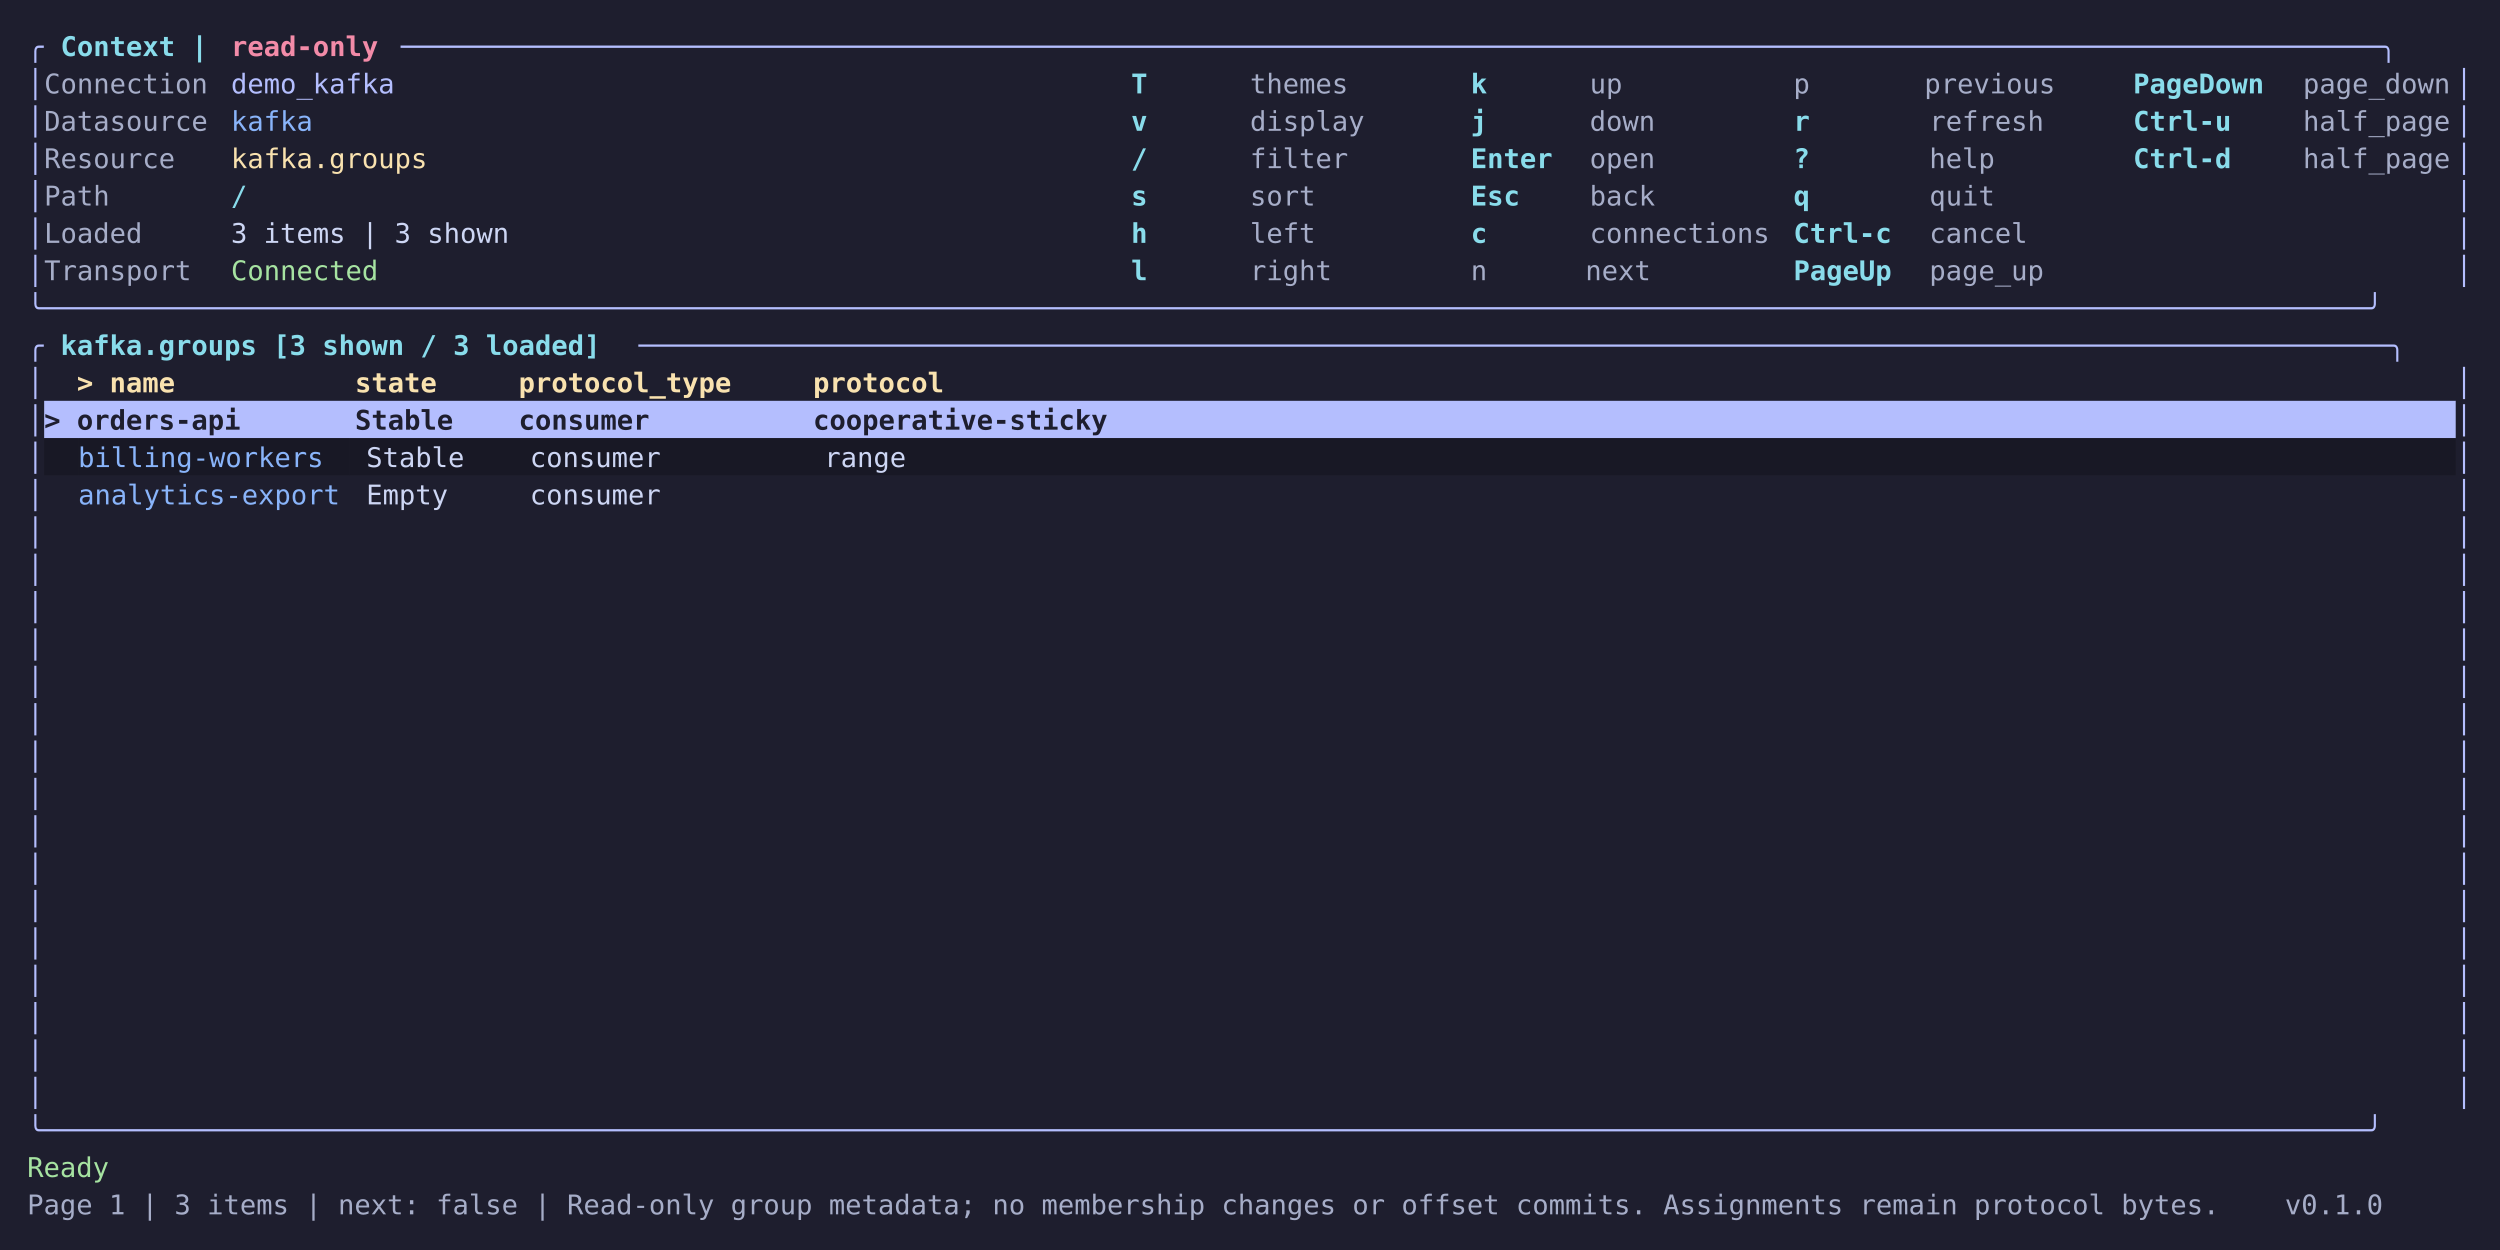
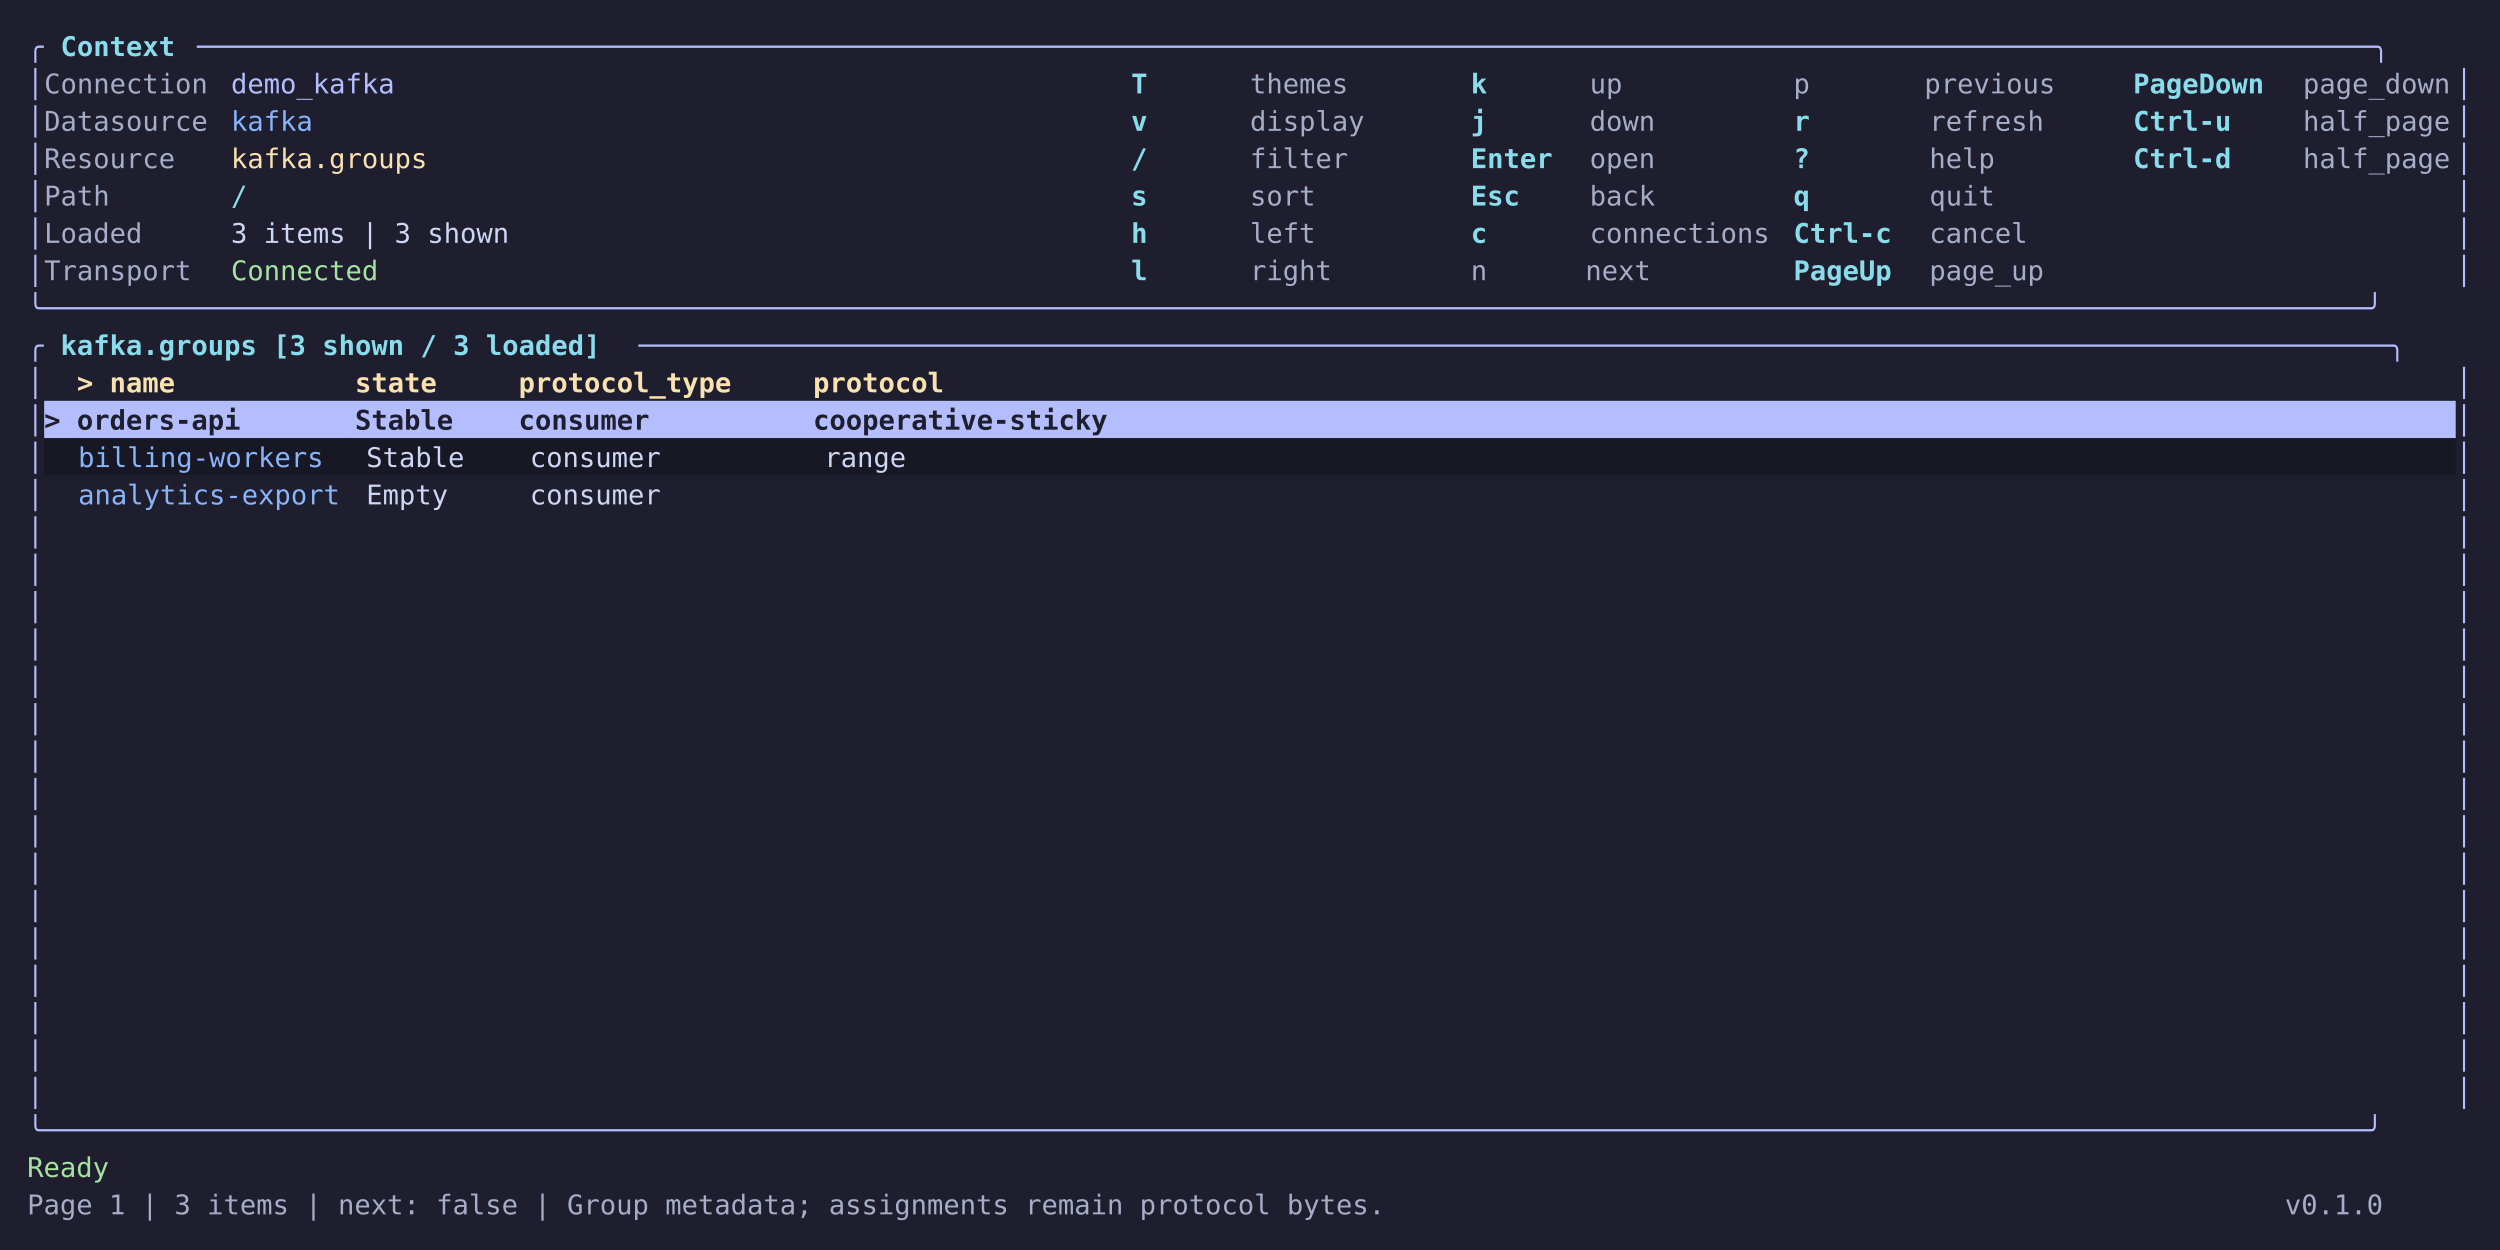
<svg xmlns="http://www.w3.org/2000/svg" width="1472" height="736" viewBox="0 0 1472 736" role="img" aria-label="OneTUI showing Kafka consumer groups">
  <rect width="100%" height="100%" fill="#1e1e2e" />
  <g font-family="'DejaVu Sans Mono',Consolas,monospace" font-size="16">
    <rect x="16" y="16" width="10" height="22" fill="#1e1e2e" />
    <text x="16" y="33" fill="#b4befe" font-weight="normal" textLength="10" lengthAdjust="spacingAndGlyphs" xml:space="preserve">╭</text>
-     <rect x="26" y="16" width="110" height="22" fill="#1e1e2e" />
-     <text x="26" y="33" fill="#89dceb" font-weight="bold" textLength="110" lengthAdjust="spacingAndGlyphs" xml:space="preserve"> Context | </text>
-     <rect x="136" y="16" width="90" height="22" fill="#1e1e2e" />
-     <text x="136" y="33" fill="#f38ba8" font-weight="bold" textLength="90" lengthAdjust="spacingAndGlyphs" xml:space="preserve">read-only</text>
-     <rect x="226" y="16" width="10" height="22" fill="#1e1e2e" />
-     <rect x="236" y="16" width="1220" height="22" fill="#1e1e2e" />
-     <text x="236" y="33" fill="#b4befe" font-weight="normal" textLength="1220" lengthAdjust="spacingAndGlyphs" xml:space="preserve">─────────────────────────────────────────────────────────────────────────────────────────────────────────────────────────╮</text>
+     <rect x="26" y="16" width="90" height="22" fill="#1e1e2e" />
+     <text x="26" y="33" fill="#89dceb" font-weight="bold" textLength="90" lengthAdjust="spacingAndGlyphs" xml:space="preserve"> Context </text>
+     <rect x="116" y="16" width="1340" height="22" fill="#1e1e2e" />
+     <text x="116" y="33" fill="#b4befe" font-weight="normal" textLength="1340" lengthAdjust="spacingAndGlyphs" xml:space="preserve">─────────────────────────────────────────────────────────────────────────────────────────────────────────────────────────────────────╮</text>
    <rect x="16" y="38" width="10" height="22" fill="#1e1e2e" />
    <text x="16" y="55" fill="#b4befe" font-weight="normal" textLength="10" lengthAdjust="spacingAndGlyphs" xml:space="preserve">│</text>
    <rect x="26" y="38" width="110" height="22" fill="#1e1e2e" />
    <text x="26" y="55" fill="#a6adc8" font-weight="normal" textLength="110" lengthAdjust="spacingAndGlyphs" xml:space="preserve">Connection </text>
    <rect x="136" y="38" width="100" height="22" fill="#1e1e2e" />
    <text x="136" y="55" fill="#b4befe" font-weight="normal" textLength="100" lengthAdjust="spacingAndGlyphs" xml:space="preserve">demo_kafka</text>
    <rect x="236" y="38" width="430" height="22" fill="#1e1e2e" />
    <rect x="666" y="38" width="70" height="22" fill="#1e1e2e" />
    <text x="666" y="55" fill="#89dceb" font-weight="bold" textLength="70" lengthAdjust="spacingAndGlyphs" xml:space="preserve">T      </text>
    <rect x="736" y="38" width="60" height="22" fill="#1e1e2e" />
    <text x="736" y="55" fill="#a6adc8" font-weight="normal" textLength="60" lengthAdjust="spacingAndGlyphs" xml:space="preserve">themes</text>
    <rect x="796" y="38" width="70" height="22" fill="#1e1e2e" />
    <rect x="866" y="38" width="70" height="22" fill="#1e1e2e" />
    <text x="866" y="55" fill="#89dceb" font-weight="bold" textLength="70" lengthAdjust="spacingAndGlyphs" xml:space="preserve">k      </text>
    <rect x="936" y="38" width="20" height="22" fill="#1e1e2e" />
    <text x="936" y="55" fill="#a6adc8" font-weight="normal" textLength="20" lengthAdjust="spacingAndGlyphs" xml:space="preserve">up</text>
    <rect x="956" y="38" width="100" height="22" fill="#1e1e2e" />
    <rect x="1056" y="38" width="160" height="22" fill="#1e1e2e" />
    <text x="1056" y="55" fill="#a6adc8" font-weight="normal" textLength="160" lengthAdjust="spacingAndGlyphs" xml:space="preserve">p       previous</text>
    <rect x="1216" y="38" width="40" height="22" fill="#1e1e2e" />
    <rect x="1256" y="38" width="100" height="22" fill="#1e1e2e" />
    <text x="1256" y="55" fill="#89dceb" font-weight="bold" textLength="100" lengthAdjust="spacingAndGlyphs" xml:space="preserve">PageDown  </text>
    <rect x="1356" y="38" width="90" height="22" fill="#1e1e2e" />
    <text x="1356" y="55" fill="#a6adc8" font-weight="normal" textLength="90" lengthAdjust="spacingAndGlyphs" xml:space="preserve">page_down</text>
    <rect x="1446" y="38" width="10" height="22" fill="#1e1e2e" />
    <text x="1446" y="55" fill="#b4befe" font-weight="normal" textLength="10" lengthAdjust="spacingAndGlyphs" xml:space="preserve">│</text>
    <rect x="16" y="60" width="10" height="22" fill="#1e1e2e" />
    <text x="16" y="77" fill="#b4befe" font-weight="normal" textLength="10" lengthAdjust="spacingAndGlyphs" xml:space="preserve">│</text>
    <rect x="26" y="60" width="110" height="22" fill="#1e1e2e" />
    <text x="26" y="77" fill="#a6adc8" font-weight="normal" textLength="110" lengthAdjust="spacingAndGlyphs" xml:space="preserve">Datasource </text>
    <rect x="136" y="60" width="50" height="22" fill="#1e1e2e" />
    <text x="136" y="77" fill="#89b4fa" font-weight="normal" textLength="50" lengthAdjust="spacingAndGlyphs" xml:space="preserve">kafka</text>
    <rect x="186" y="60" width="480" height="22" fill="#1e1e2e" />
    <rect x="666" y="60" width="70" height="22" fill="#1e1e2e" />
    <text x="666" y="77" fill="#89dceb" font-weight="bold" textLength="70" lengthAdjust="spacingAndGlyphs" xml:space="preserve">v      </text>
    <rect x="736" y="60" width="70" height="22" fill="#1e1e2e" />
    <text x="736" y="77" fill="#a6adc8" font-weight="normal" textLength="70" lengthAdjust="spacingAndGlyphs" xml:space="preserve">display</text>
    <rect x="806" y="60" width="60" height="22" fill="#1e1e2e" />
    <rect x="866" y="60" width="70" height="22" fill="#1e1e2e" />
    <text x="866" y="77" fill="#89dceb" font-weight="bold" textLength="70" lengthAdjust="spacingAndGlyphs" xml:space="preserve">j      </text>
    <rect x="936" y="60" width="40" height="22" fill="#1e1e2e" />
    <text x="936" y="77" fill="#a6adc8" font-weight="normal" textLength="40" lengthAdjust="spacingAndGlyphs" xml:space="preserve">down</text>
    <rect x="976" y="60" width="80" height="22" fill="#1e1e2e" />
    <rect x="1056" y="60" width="80" height="22" fill="#1e1e2e" />
    <text x="1056" y="77" fill="#89dceb" font-weight="bold" textLength="80" lengthAdjust="spacingAndGlyphs" xml:space="preserve">r       </text>
    <rect x="1136" y="60" width="70" height="22" fill="#1e1e2e" />
    <text x="1136" y="77" fill="#a6adc8" font-weight="normal" textLength="70" lengthAdjust="spacingAndGlyphs" xml:space="preserve">refresh</text>
    <rect x="1206" y="60" width="50" height="22" fill="#1e1e2e" />
    <rect x="1256" y="60" width="100" height="22" fill="#1e1e2e" />
    <text x="1256" y="77" fill="#89dceb" font-weight="bold" textLength="100" lengthAdjust="spacingAndGlyphs" xml:space="preserve">Ctrl-u    </text>
    <rect x="1356" y="60" width="90" height="22" fill="#1e1e2e" />
    <text x="1356" y="77" fill="#a6adc8" font-weight="normal" textLength="90" lengthAdjust="spacingAndGlyphs" xml:space="preserve">half_page</text>
    <rect x="1446" y="60" width="10" height="22" fill="#1e1e2e" />
    <text x="1446" y="77" fill="#b4befe" font-weight="normal" textLength="10" lengthAdjust="spacingAndGlyphs" xml:space="preserve">│</text>
    <rect x="16" y="82" width="10" height="22" fill="#1e1e2e" />
    <text x="16" y="99" fill="#b4befe" font-weight="normal" textLength="10" lengthAdjust="spacingAndGlyphs" xml:space="preserve">│</text>
    <rect x="26" y="82" width="110" height="22" fill="#1e1e2e" />
    <text x="26" y="99" fill="#a6adc8" font-weight="normal" textLength="110" lengthAdjust="spacingAndGlyphs" xml:space="preserve">Resource   </text>
    <rect x="136" y="82" width="120" height="22" fill="#1e1e2e" />
    <text x="136" y="99" fill="#f9e2af" font-weight="normal" textLength="120" lengthAdjust="spacingAndGlyphs" xml:space="preserve">kafka.groups</text>
    <rect x="256" y="82" width="410" height="22" fill="#1e1e2e" />
    <rect x="666" y="82" width="70" height="22" fill="#1e1e2e" />
    <text x="666" y="99" fill="#89dceb" font-weight="bold" textLength="70" lengthAdjust="spacingAndGlyphs" xml:space="preserve">/      </text>
    <rect x="736" y="82" width="60" height="22" fill="#1e1e2e" />
    <text x="736" y="99" fill="#a6adc8" font-weight="normal" textLength="60" lengthAdjust="spacingAndGlyphs" xml:space="preserve">filter</text>
    <rect x="796" y="82" width="70" height="22" fill="#1e1e2e" />
    <rect x="866" y="82" width="70" height="22" fill="#1e1e2e" />
    <text x="866" y="99" fill="#89dceb" font-weight="bold" textLength="70" lengthAdjust="spacingAndGlyphs" xml:space="preserve">Enter  </text>
    <rect x="936" y="82" width="40" height="22" fill="#1e1e2e" />
    <text x="936" y="99" fill="#a6adc8" font-weight="normal" textLength="40" lengthAdjust="spacingAndGlyphs" xml:space="preserve">open</text>
    <rect x="976" y="82" width="80" height="22" fill="#1e1e2e" />
    <rect x="1056" y="82" width="80" height="22" fill="#1e1e2e" />
    <text x="1056" y="99" fill="#89dceb" font-weight="bold" textLength="80" lengthAdjust="spacingAndGlyphs" xml:space="preserve">?       </text>
    <rect x="1136" y="82" width="40" height="22" fill="#1e1e2e" />
    <text x="1136" y="99" fill="#a6adc8" font-weight="normal" textLength="40" lengthAdjust="spacingAndGlyphs" xml:space="preserve">help</text>
    <rect x="1176" y="82" width="80" height="22" fill="#1e1e2e" />
    <rect x="1256" y="82" width="100" height="22" fill="#1e1e2e" />
    <text x="1256" y="99" fill="#89dceb" font-weight="bold" textLength="100" lengthAdjust="spacingAndGlyphs" xml:space="preserve">Ctrl-d    </text>
    <rect x="1356" y="82" width="90" height="22" fill="#1e1e2e" />
    <text x="1356" y="99" fill="#a6adc8" font-weight="normal" textLength="90" lengthAdjust="spacingAndGlyphs" xml:space="preserve">half_page</text>
    <rect x="1446" y="82" width="10" height="22" fill="#1e1e2e" />
    <text x="1446" y="99" fill="#b4befe" font-weight="normal" textLength="10" lengthAdjust="spacingAndGlyphs" xml:space="preserve">│</text>
    <rect x="16" y="104" width="10" height="22" fill="#1e1e2e" />
    <text x="16" y="121" fill="#b4befe" font-weight="normal" textLength="10" lengthAdjust="spacingAndGlyphs" xml:space="preserve">│</text>
    <rect x="26" y="104" width="110" height="22" fill="#1e1e2e" />
    <text x="26" y="121" fill="#a6adc8" font-weight="normal" textLength="110" lengthAdjust="spacingAndGlyphs" xml:space="preserve">Path       </text>
    <rect x="136" y="104" width="10" height="22" fill="#1e1e2e" />
    <text x="136" y="121" fill="#89dceb" font-weight="normal" textLength="10" lengthAdjust="spacingAndGlyphs" xml:space="preserve">/</text>
    <rect x="146" y="104" width="520" height="22" fill="#1e1e2e" />
    <rect x="666" y="104" width="70" height="22" fill="#1e1e2e" />
    <text x="666" y="121" fill="#89dceb" font-weight="bold" textLength="70" lengthAdjust="spacingAndGlyphs" xml:space="preserve">s      </text>
    <rect x="736" y="104" width="40" height="22" fill="#1e1e2e" />
    <text x="736" y="121" fill="#a6adc8" font-weight="normal" textLength="40" lengthAdjust="spacingAndGlyphs" xml:space="preserve">sort</text>
    <rect x="776" y="104" width="90" height="22" fill="#1e1e2e" />
    <rect x="866" y="104" width="70" height="22" fill="#1e1e2e" />
    <text x="866" y="121" fill="#89dceb" font-weight="bold" textLength="70" lengthAdjust="spacingAndGlyphs" xml:space="preserve">Esc    </text>
    <rect x="936" y="104" width="40" height="22" fill="#1e1e2e" />
    <text x="936" y="121" fill="#a6adc8" font-weight="normal" textLength="40" lengthAdjust="spacingAndGlyphs" xml:space="preserve">back</text>
    <rect x="976" y="104" width="80" height="22" fill="#1e1e2e" />
    <rect x="1056" y="104" width="80" height="22" fill="#1e1e2e" />
    <text x="1056" y="121" fill="#89dceb" font-weight="bold" textLength="80" lengthAdjust="spacingAndGlyphs" xml:space="preserve">q       </text>
    <rect x="1136" y="104" width="40" height="22" fill="#1e1e2e" />
    <text x="1136" y="121" fill="#a6adc8" font-weight="normal" textLength="40" lengthAdjust="spacingAndGlyphs" xml:space="preserve">quit</text>
    <rect x="1176" y="104" width="270" height="22" fill="#1e1e2e" />
    <rect x="1446" y="104" width="10" height="22" fill="#1e1e2e" />
    <text x="1446" y="121" fill="#b4befe" font-weight="normal" textLength="10" lengthAdjust="spacingAndGlyphs" xml:space="preserve">│</text>
    <rect x="16" y="126" width="10" height="22" fill="#1e1e2e" />
    <text x="16" y="143" fill="#b4befe" font-weight="normal" textLength="10" lengthAdjust="spacingAndGlyphs" xml:space="preserve">│</text>
    <rect x="26" y="126" width="110" height="22" fill="#1e1e2e" />
    <text x="26" y="143" fill="#a6adc8" font-weight="normal" textLength="110" lengthAdjust="spacingAndGlyphs" xml:space="preserve">Loaded     </text>
    <rect x="136" y="126" width="530" height="22" fill="#1e1e2e" />
    <text x="136" y="143" fill="#cdd6f4" font-weight="normal" textLength="530" lengthAdjust="spacingAndGlyphs" xml:space="preserve">3 items | 3 shown                                    </text>
    <rect x="666" y="126" width="70" height="22" fill="#1e1e2e" />
    <text x="666" y="143" fill="#89dceb" font-weight="bold" textLength="70" lengthAdjust="spacingAndGlyphs" xml:space="preserve">h      </text>
    <rect x="736" y="126" width="40" height="22" fill="#1e1e2e" />
    <text x="736" y="143" fill="#a6adc8" font-weight="normal" textLength="40" lengthAdjust="spacingAndGlyphs" xml:space="preserve">left</text>
    <rect x="776" y="126" width="90" height="22" fill="#1e1e2e" />
    <rect x="866" y="126" width="70" height="22" fill="#1e1e2e" />
    <text x="866" y="143" fill="#89dceb" font-weight="bold" textLength="70" lengthAdjust="spacingAndGlyphs" xml:space="preserve">c      </text>
    <rect x="936" y="126" width="110" height="22" fill="#1e1e2e" />
    <text x="936" y="143" fill="#a6adc8" font-weight="normal" textLength="110" lengthAdjust="spacingAndGlyphs" xml:space="preserve">connections</text>
    <rect x="1046" y="126" width="10" height="22" fill="#1e1e2e" />
    <rect x="1056" y="126" width="80" height="22" fill="#1e1e2e" />
    <text x="1056" y="143" fill="#89dceb" font-weight="bold" textLength="80" lengthAdjust="spacingAndGlyphs" xml:space="preserve">Ctrl-c  </text>
    <rect x="1136" y="126" width="60" height="22" fill="#1e1e2e" />
    <text x="1136" y="143" fill="#a6adc8" font-weight="normal" textLength="60" lengthAdjust="spacingAndGlyphs" xml:space="preserve">cancel</text>
    <rect x="1196" y="126" width="250" height="22" fill="#1e1e2e" />
    <rect x="1446" y="126" width="10" height="22" fill="#1e1e2e" />
    <text x="1446" y="143" fill="#b4befe" font-weight="normal" textLength="10" lengthAdjust="spacingAndGlyphs" xml:space="preserve">│</text>
    <rect x="16" y="148" width="10" height="22" fill="#1e1e2e" />
    <text x="16" y="165" fill="#b4befe" font-weight="normal" textLength="10" lengthAdjust="spacingAndGlyphs" xml:space="preserve">│</text>
    <rect x="26" y="148" width="110" height="22" fill="#1e1e2e" />
    <text x="26" y="165" fill="#a6adc8" font-weight="normal" textLength="110" lengthAdjust="spacingAndGlyphs" xml:space="preserve">Transport  </text>
    <rect x="136" y="148" width="90" height="22" fill="#1e1e2e" />
    <text x="136" y="165" fill="#a6e3a1" font-weight="normal" textLength="90" lengthAdjust="spacingAndGlyphs" xml:space="preserve">Connected</text>
    <rect x="226" y="148" width="440" height="22" fill="#1e1e2e" />
    <rect x="666" y="148" width="70" height="22" fill="#1e1e2e" />
    <text x="666" y="165" fill="#89dceb" font-weight="bold" textLength="70" lengthAdjust="spacingAndGlyphs" xml:space="preserve">l      </text>
    <rect x="736" y="148" width="50" height="22" fill="#1e1e2e" />
    <text x="736" y="165" fill="#a6adc8" font-weight="normal" textLength="50" lengthAdjust="spacingAndGlyphs" xml:space="preserve">right</text>
    <rect x="786" y="148" width="80" height="22" fill="#1e1e2e" />
    <rect x="866" y="148" width="110" height="22" fill="#1e1e2e" />
    <text x="866" y="165" fill="#a6adc8" font-weight="normal" textLength="110" lengthAdjust="spacingAndGlyphs" xml:space="preserve">n      next</text>
    <rect x="976" y="148" width="80" height="22" fill="#1e1e2e" />
    <rect x="1056" y="148" width="80" height="22" fill="#1e1e2e" />
    <text x="1056" y="165" fill="#89dceb" font-weight="bold" textLength="80" lengthAdjust="spacingAndGlyphs" xml:space="preserve">PageUp  </text>
    <rect x="1136" y="148" width="70" height="22" fill="#1e1e2e" />
    <text x="1136" y="165" fill="#a6adc8" font-weight="normal" textLength="70" lengthAdjust="spacingAndGlyphs" xml:space="preserve">page_up</text>
    <rect x="1206" y="148" width="240" height="22" fill="#1e1e2e" />
    <rect x="1446" y="148" width="10" height="22" fill="#1e1e2e" />
    <text x="1446" y="165" fill="#b4befe" font-weight="normal" textLength="10" lengthAdjust="spacingAndGlyphs" xml:space="preserve">│</text>
    <rect x="16" y="170" width="1440" height="22" fill="#1e1e2e" />
    <text x="16" y="187" fill="#b4befe" font-weight="normal" textLength="1440" lengthAdjust="spacingAndGlyphs" xml:space="preserve">╰──────────────────────────────────────────────────────────────────────────────────────────────────────────────────────────────────────────────╯</text>
    <rect x="16" y="192" width="10" height="22" fill="#1e1e2e" />
    <text x="16" y="209" fill="#b4befe" font-weight="normal" textLength="10" lengthAdjust="spacingAndGlyphs" xml:space="preserve">╭</text>
    <rect x="26" y="192" width="350" height="22" fill="#1e1e2e" />
    <text x="26" y="209" fill="#89dceb" font-weight="bold" textLength="350" lengthAdjust="spacingAndGlyphs" xml:space="preserve"> kafka.groups [3 shown / 3 loaded] </text>
    <rect x="376" y="192" width="1080" height="22" fill="#1e1e2e" />
    <text x="376" y="209" fill="#b4befe" font-weight="normal" textLength="1080" lengthAdjust="spacingAndGlyphs" xml:space="preserve">───────────────────────────────────────────────────────────────────────────────────────────────────────────╮</text>
    <rect x="16" y="214" width="10" height="22" fill="#1e1e2e" />
    <text x="16" y="231" fill="#b4befe" font-weight="normal" textLength="10" lengthAdjust="spacingAndGlyphs" xml:space="preserve">│</text>
    <rect x="26" y="214" width="1420" height="22" fill="#1e1e2e" />
    <text x="26" y="231" fill="#f9e2af" font-weight="bold" textLength="1420" lengthAdjust="spacingAndGlyphs" xml:space="preserve">  &gt; name           state     protocol_type     protocol                                                                                       </text>
    <rect x="1446" y="214" width="10" height="22" fill="#1e1e2e" />
    <text x="1446" y="231" fill="#b4befe" font-weight="normal" textLength="10" lengthAdjust="spacingAndGlyphs" xml:space="preserve">│</text>
    <rect x="16" y="236" width="10" height="22" fill="#1e1e2e" />
    <text x="16" y="253" fill="#b4befe" font-weight="normal" textLength="10" lengthAdjust="spacingAndGlyphs" xml:space="preserve">│</text>
    <rect x="26" y="236" width="1420" height="22" fill="#b4befe" />
    <text x="26" y="253" fill="#1e1e2e" font-weight="bold" textLength="1420" lengthAdjust="spacingAndGlyphs" xml:space="preserve">&gt; orders-api       Stable    consumer          cooperative-sticky                                                                             </text>
    <rect x="1446" y="236" width="10" height="22" fill="#1e1e2e" />
    <text x="1446" y="253" fill="#b4befe" font-weight="normal" textLength="10" lengthAdjust="spacingAndGlyphs" xml:space="preserve">│</text>
    <rect x="16" y="258" width="10" height="22" fill="#1e1e2e" />
    <text x="16" y="275" fill="#b4befe" font-weight="normal" textLength="10" lengthAdjust="spacingAndGlyphs" xml:space="preserve">│</text>
    <rect x="26" y="258" width="20" height="22" fill="#181825" />
    <rect x="46" y="258" width="160" height="22" fill="#181825" />
    <text x="46" y="275" fill="#89b4fa" font-weight="normal" textLength="160" lengthAdjust="spacingAndGlyphs" xml:space="preserve">billing-workers </text>
    <rect x="206" y="258" width="1240" height="22" fill="#181825" />
    <text x="206" y="275" fill="#cdd6f4" font-weight="normal" textLength="1240" lengthAdjust="spacingAndGlyphs" xml:space="preserve"> Stable    consumer          range                                                                                          </text>
    <rect x="1446" y="258" width="10" height="22" fill="#1e1e2e" />
    <text x="1446" y="275" fill="#b4befe" font-weight="normal" textLength="10" lengthAdjust="spacingAndGlyphs" xml:space="preserve">│</text>
    <rect x="16" y="280" width="10" height="22" fill="#1e1e2e" />
    <text x="16" y="297" fill="#b4befe" font-weight="normal" textLength="10" lengthAdjust="spacingAndGlyphs" xml:space="preserve">│</text>
    <rect x="26" y="280" width="20" height="22" fill="#1e1e2e" />
    <rect x="46" y="280" width="160" height="22" fill="#1e1e2e" />
    <text x="46" y="297" fill="#89b4fa" font-weight="normal" textLength="160" lengthAdjust="spacingAndGlyphs" xml:space="preserve">analytics-export</text>
    <rect x="206" y="280" width="1240" height="22" fill="#1e1e2e" />
    <text x="206" y="297" fill="#cdd6f4" font-weight="normal" textLength="1240" lengthAdjust="spacingAndGlyphs" xml:space="preserve"> Empty     consumer                                                                                                         </text>
    <rect x="1446" y="280" width="10" height="22" fill="#1e1e2e" />
    <text x="1446" y="297" fill="#b4befe" font-weight="normal" textLength="10" lengthAdjust="spacingAndGlyphs" xml:space="preserve">│</text>
    <rect x="16" y="302" width="10" height="22" fill="#1e1e2e" />
    <text x="16" y="319" fill="#b4befe" font-weight="normal" textLength="10" lengthAdjust="spacingAndGlyphs" xml:space="preserve">│</text>
    <rect x="26" y="302" width="1420" height="22" fill="#1e1e2e" />
    <rect x="1446" y="302" width="10" height="22" fill="#1e1e2e" />
    <text x="1446" y="319" fill="#b4befe" font-weight="normal" textLength="10" lengthAdjust="spacingAndGlyphs" xml:space="preserve">│</text>
    <rect x="16" y="324" width="10" height="22" fill="#1e1e2e" />
    <text x="16" y="341" fill="#b4befe" font-weight="normal" textLength="10" lengthAdjust="spacingAndGlyphs" xml:space="preserve">│</text>
    <rect x="26" y="324" width="1420" height="22" fill="#1e1e2e" />
    <rect x="1446" y="324" width="10" height="22" fill="#1e1e2e" />
    <text x="1446" y="341" fill="#b4befe" font-weight="normal" textLength="10" lengthAdjust="spacingAndGlyphs" xml:space="preserve">│</text>
    <rect x="16" y="346" width="10" height="22" fill="#1e1e2e" />
    <text x="16" y="363" fill="#b4befe" font-weight="normal" textLength="10" lengthAdjust="spacingAndGlyphs" xml:space="preserve">│</text>
    <rect x="26" y="346" width="1420" height="22" fill="#1e1e2e" />
    <rect x="1446" y="346" width="10" height="22" fill="#1e1e2e" />
    <text x="1446" y="363" fill="#b4befe" font-weight="normal" textLength="10" lengthAdjust="spacingAndGlyphs" xml:space="preserve">│</text>
    <rect x="16" y="368" width="10" height="22" fill="#1e1e2e" />
    <text x="16" y="385" fill="#b4befe" font-weight="normal" textLength="10" lengthAdjust="spacingAndGlyphs" xml:space="preserve">│</text>
    <rect x="26" y="368" width="1420" height="22" fill="#1e1e2e" />
    <rect x="1446" y="368" width="10" height="22" fill="#1e1e2e" />
    <text x="1446" y="385" fill="#b4befe" font-weight="normal" textLength="10" lengthAdjust="spacingAndGlyphs" xml:space="preserve">│</text>
    <rect x="16" y="390" width="10" height="22" fill="#1e1e2e" />
    <text x="16" y="407" fill="#b4befe" font-weight="normal" textLength="10" lengthAdjust="spacingAndGlyphs" xml:space="preserve">│</text>
    <rect x="26" y="390" width="1420" height="22" fill="#1e1e2e" />
    <rect x="1446" y="390" width="10" height="22" fill="#1e1e2e" />
    <text x="1446" y="407" fill="#b4befe" font-weight="normal" textLength="10" lengthAdjust="spacingAndGlyphs" xml:space="preserve">│</text>
    <rect x="16" y="412" width="10" height="22" fill="#1e1e2e" />
    <text x="16" y="429" fill="#b4befe" font-weight="normal" textLength="10" lengthAdjust="spacingAndGlyphs" xml:space="preserve">│</text>
    <rect x="26" y="412" width="1420" height="22" fill="#1e1e2e" />
    <rect x="1446" y="412" width="10" height="22" fill="#1e1e2e" />
    <text x="1446" y="429" fill="#b4befe" font-weight="normal" textLength="10" lengthAdjust="spacingAndGlyphs" xml:space="preserve">│</text>
    <rect x="16" y="434" width="10" height="22" fill="#1e1e2e" />
    <text x="16" y="451" fill="#b4befe" font-weight="normal" textLength="10" lengthAdjust="spacingAndGlyphs" xml:space="preserve">│</text>
    <rect x="26" y="434" width="1420" height="22" fill="#1e1e2e" />
    <rect x="1446" y="434" width="10" height="22" fill="#1e1e2e" />
    <text x="1446" y="451" fill="#b4befe" font-weight="normal" textLength="10" lengthAdjust="spacingAndGlyphs" xml:space="preserve">│</text>
    <rect x="16" y="456" width="10" height="22" fill="#1e1e2e" />
    <text x="16" y="473" fill="#b4befe" font-weight="normal" textLength="10" lengthAdjust="spacingAndGlyphs" xml:space="preserve">│</text>
    <rect x="26" y="456" width="1420" height="22" fill="#1e1e2e" />
    <rect x="1446" y="456" width="10" height="22" fill="#1e1e2e" />
    <text x="1446" y="473" fill="#b4befe" font-weight="normal" textLength="10" lengthAdjust="spacingAndGlyphs" xml:space="preserve">│</text>
    <rect x="16" y="478" width="10" height="22" fill="#1e1e2e" />
    <text x="16" y="495" fill="#b4befe" font-weight="normal" textLength="10" lengthAdjust="spacingAndGlyphs" xml:space="preserve">│</text>
    <rect x="26" y="478" width="1420" height="22" fill="#1e1e2e" />
    <rect x="1446" y="478" width="10" height="22" fill="#1e1e2e" />
    <text x="1446" y="495" fill="#b4befe" font-weight="normal" textLength="10" lengthAdjust="spacingAndGlyphs" xml:space="preserve">│</text>
    <rect x="16" y="500" width="10" height="22" fill="#1e1e2e" />
    <text x="16" y="517" fill="#b4befe" font-weight="normal" textLength="10" lengthAdjust="spacingAndGlyphs" xml:space="preserve">│</text>
    <rect x="26" y="500" width="1420" height="22" fill="#1e1e2e" />
    <rect x="1446" y="500" width="10" height="22" fill="#1e1e2e" />
    <text x="1446" y="517" fill="#b4befe" font-weight="normal" textLength="10" lengthAdjust="spacingAndGlyphs" xml:space="preserve">│</text>
    <rect x="16" y="522" width="10" height="22" fill="#1e1e2e" />
    <text x="16" y="539" fill="#b4befe" font-weight="normal" textLength="10" lengthAdjust="spacingAndGlyphs" xml:space="preserve">│</text>
    <rect x="26" y="522" width="1420" height="22" fill="#1e1e2e" />
    <rect x="1446" y="522" width="10" height="22" fill="#1e1e2e" />
    <text x="1446" y="539" fill="#b4befe" font-weight="normal" textLength="10" lengthAdjust="spacingAndGlyphs" xml:space="preserve">│</text>
    <rect x="16" y="544" width="10" height="22" fill="#1e1e2e" />
    <text x="16" y="561" fill="#b4befe" font-weight="normal" textLength="10" lengthAdjust="spacingAndGlyphs" xml:space="preserve">│</text>
    <rect x="26" y="544" width="1420" height="22" fill="#1e1e2e" />
    <rect x="1446" y="544" width="10" height="22" fill="#1e1e2e" />
    <text x="1446" y="561" fill="#b4befe" font-weight="normal" textLength="10" lengthAdjust="spacingAndGlyphs" xml:space="preserve">│</text>
    <rect x="16" y="566" width="10" height="22" fill="#1e1e2e" />
    <text x="16" y="583" fill="#b4befe" font-weight="normal" textLength="10" lengthAdjust="spacingAndGlyphs" xml:space="preserve">│</text>
    <rect x="26" y="566" width="1420" height="22" fill="#1e1e2e" />
    <rect x="1446" y="566" width="10" height="22" fill="#1e1e2e" />
    <text x="1446" y="583" fill="#b4befe" font-weight="normal" textLength="10" lengthAdjust="spacingAndGlyphs" xml:space="preserve">│</text>
    <rect x="16" y="588" width="10" height="22" fill="#1e1e2e" />
    <text x="16" y="605" fill="#b4befe" font-weight="normal" textLength="10" lengthAdjust="spacingAndGlyphs" xml:space="preserve">│</text>
    <rect x="26" y="588" width="1420" height="22" fill="#1e1e2e" />
    <rect x="1446" y="588" width="10" height="22" fill="#1e1e2e" />
    <text x="1446" y="605" fill="#b4befe" font-weight="normal" textLength="10" lengthAdjust="spacingAndGlyphs" xml:space="preserve">│</text>
    <rect x="16" y="610" width="10" height="22" fill="#1e1e2e" />
    <text x="16" y="627" fill="#b4befe" font-weight="normal" textLength="10" lengthAdjust="spacingAndGlyphs" xml:space="preserve">│</text>
    <rect x="26" y="610" width="1420" height="22" fill="#1e1e2e" />
    <rect x="1446" y="610" width="10" height="22" fill="#1e1e2e" />
    <text x="1446" y="627" fill="#b4befe" font-weight="normal" textLength="10" lengthAdjust="spacingAndGlyphs" xml:space="preserve">│</text>
    <rect x="16" y="632" width="10" height="22" fill="#1e1e2e" />
    <text x="16" y="649" fill="#b4befe" font-weight="normal" textLength="10" lengthAdjust="spacingAndGlyphs" xml:space="preserve">│</text>
    <rect x="26" y="632" width="1420" height="22" fill="#1e1e2e" />
    <rect x="1446" y="632" width="10" height="22" fill="#1e1e2e" />
    <text x="1446" y="649" fill="#b4befe" font-weight="normal" textLength="10" lengthAdjust="spacingAndGlyphs" xml:space="preserve">│</text>
    <rect x="16" y="654" width="1440" height="22" fill="#1e1e2e" />
    <text x="16" y="671" fill="#b4befe" font-weight="normal" textLength="1440" lengthAdjust="spacingAndGlyphs" xml:space="preserve">╰──────────────────────────────────────────────────────────────────────────────────────────────────────────────────────────────────────────────╯</text>
    <rect x="16" y="676" width="50" height="22" fill="#1e1e2e" />
    <text x="16" y="693" fill="#a6e3a1" font-weight="normal" textLength="50" lengthAdjust="spacingAndGlyphs" xml:space="preserve">Ready</text>
    <rect x="66" y="676" width="1320" height="22" fill="#1e1e2e" />
    <rect x="1386" y="676" width="70" height="22" fill="#1e1e2e" />
    <rect x="16" y="698" width="1440" height="22" fill="#1e1e2e" />
-     <text x="16" y="715" fill="#a6adc8" font-weight="normal" textLength="1440" lengthAdjust="spacingAndGlyphs" xml:space="preserve">Page 1 | 3 items | next: false | Read-only group metadata; no membership changes or offset commits. Assignments remain protocol bytes.    v0.1.0</text>
+     <text x="16" y="715" fill="#a6adc8" font-weight="normal" textLength="1440" lengthAdjust="spacingAndGlyphs" xml:space="preserve">Page 1 | 3 items | next: false | Group metadata; assignments remain protocol bytes.                                                       v0.1.0</text>
  </g>
</svg>
